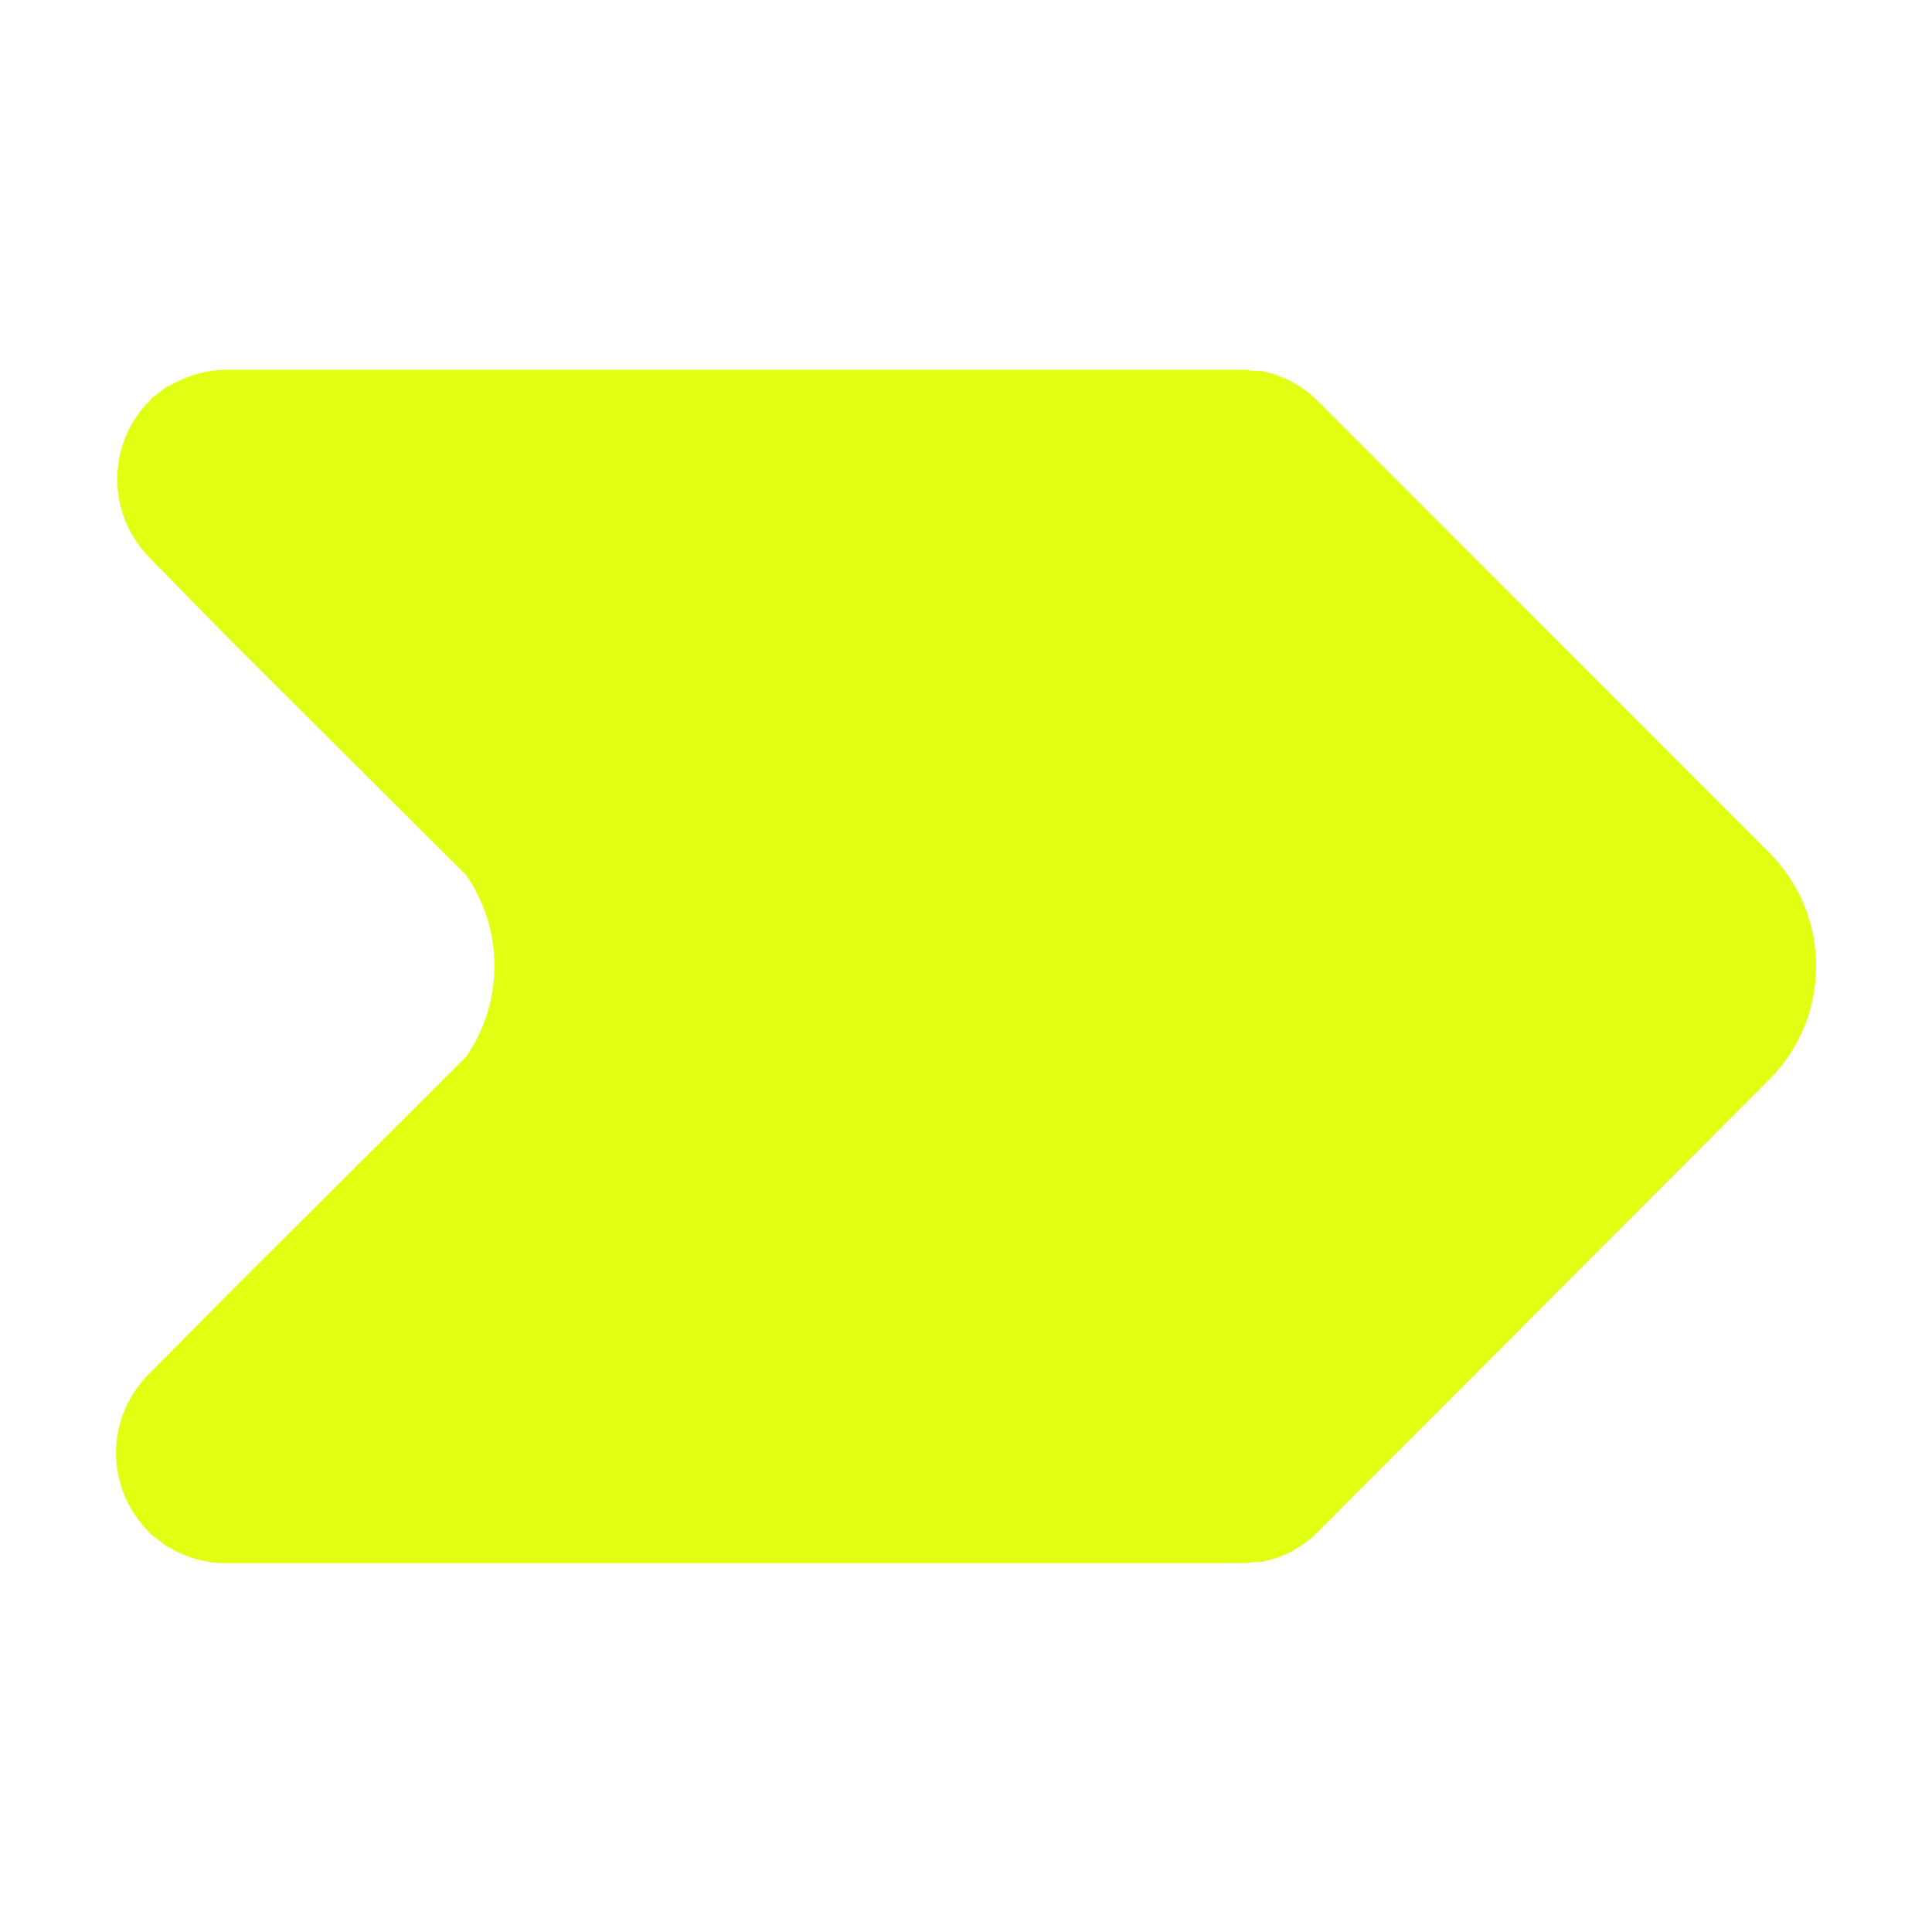
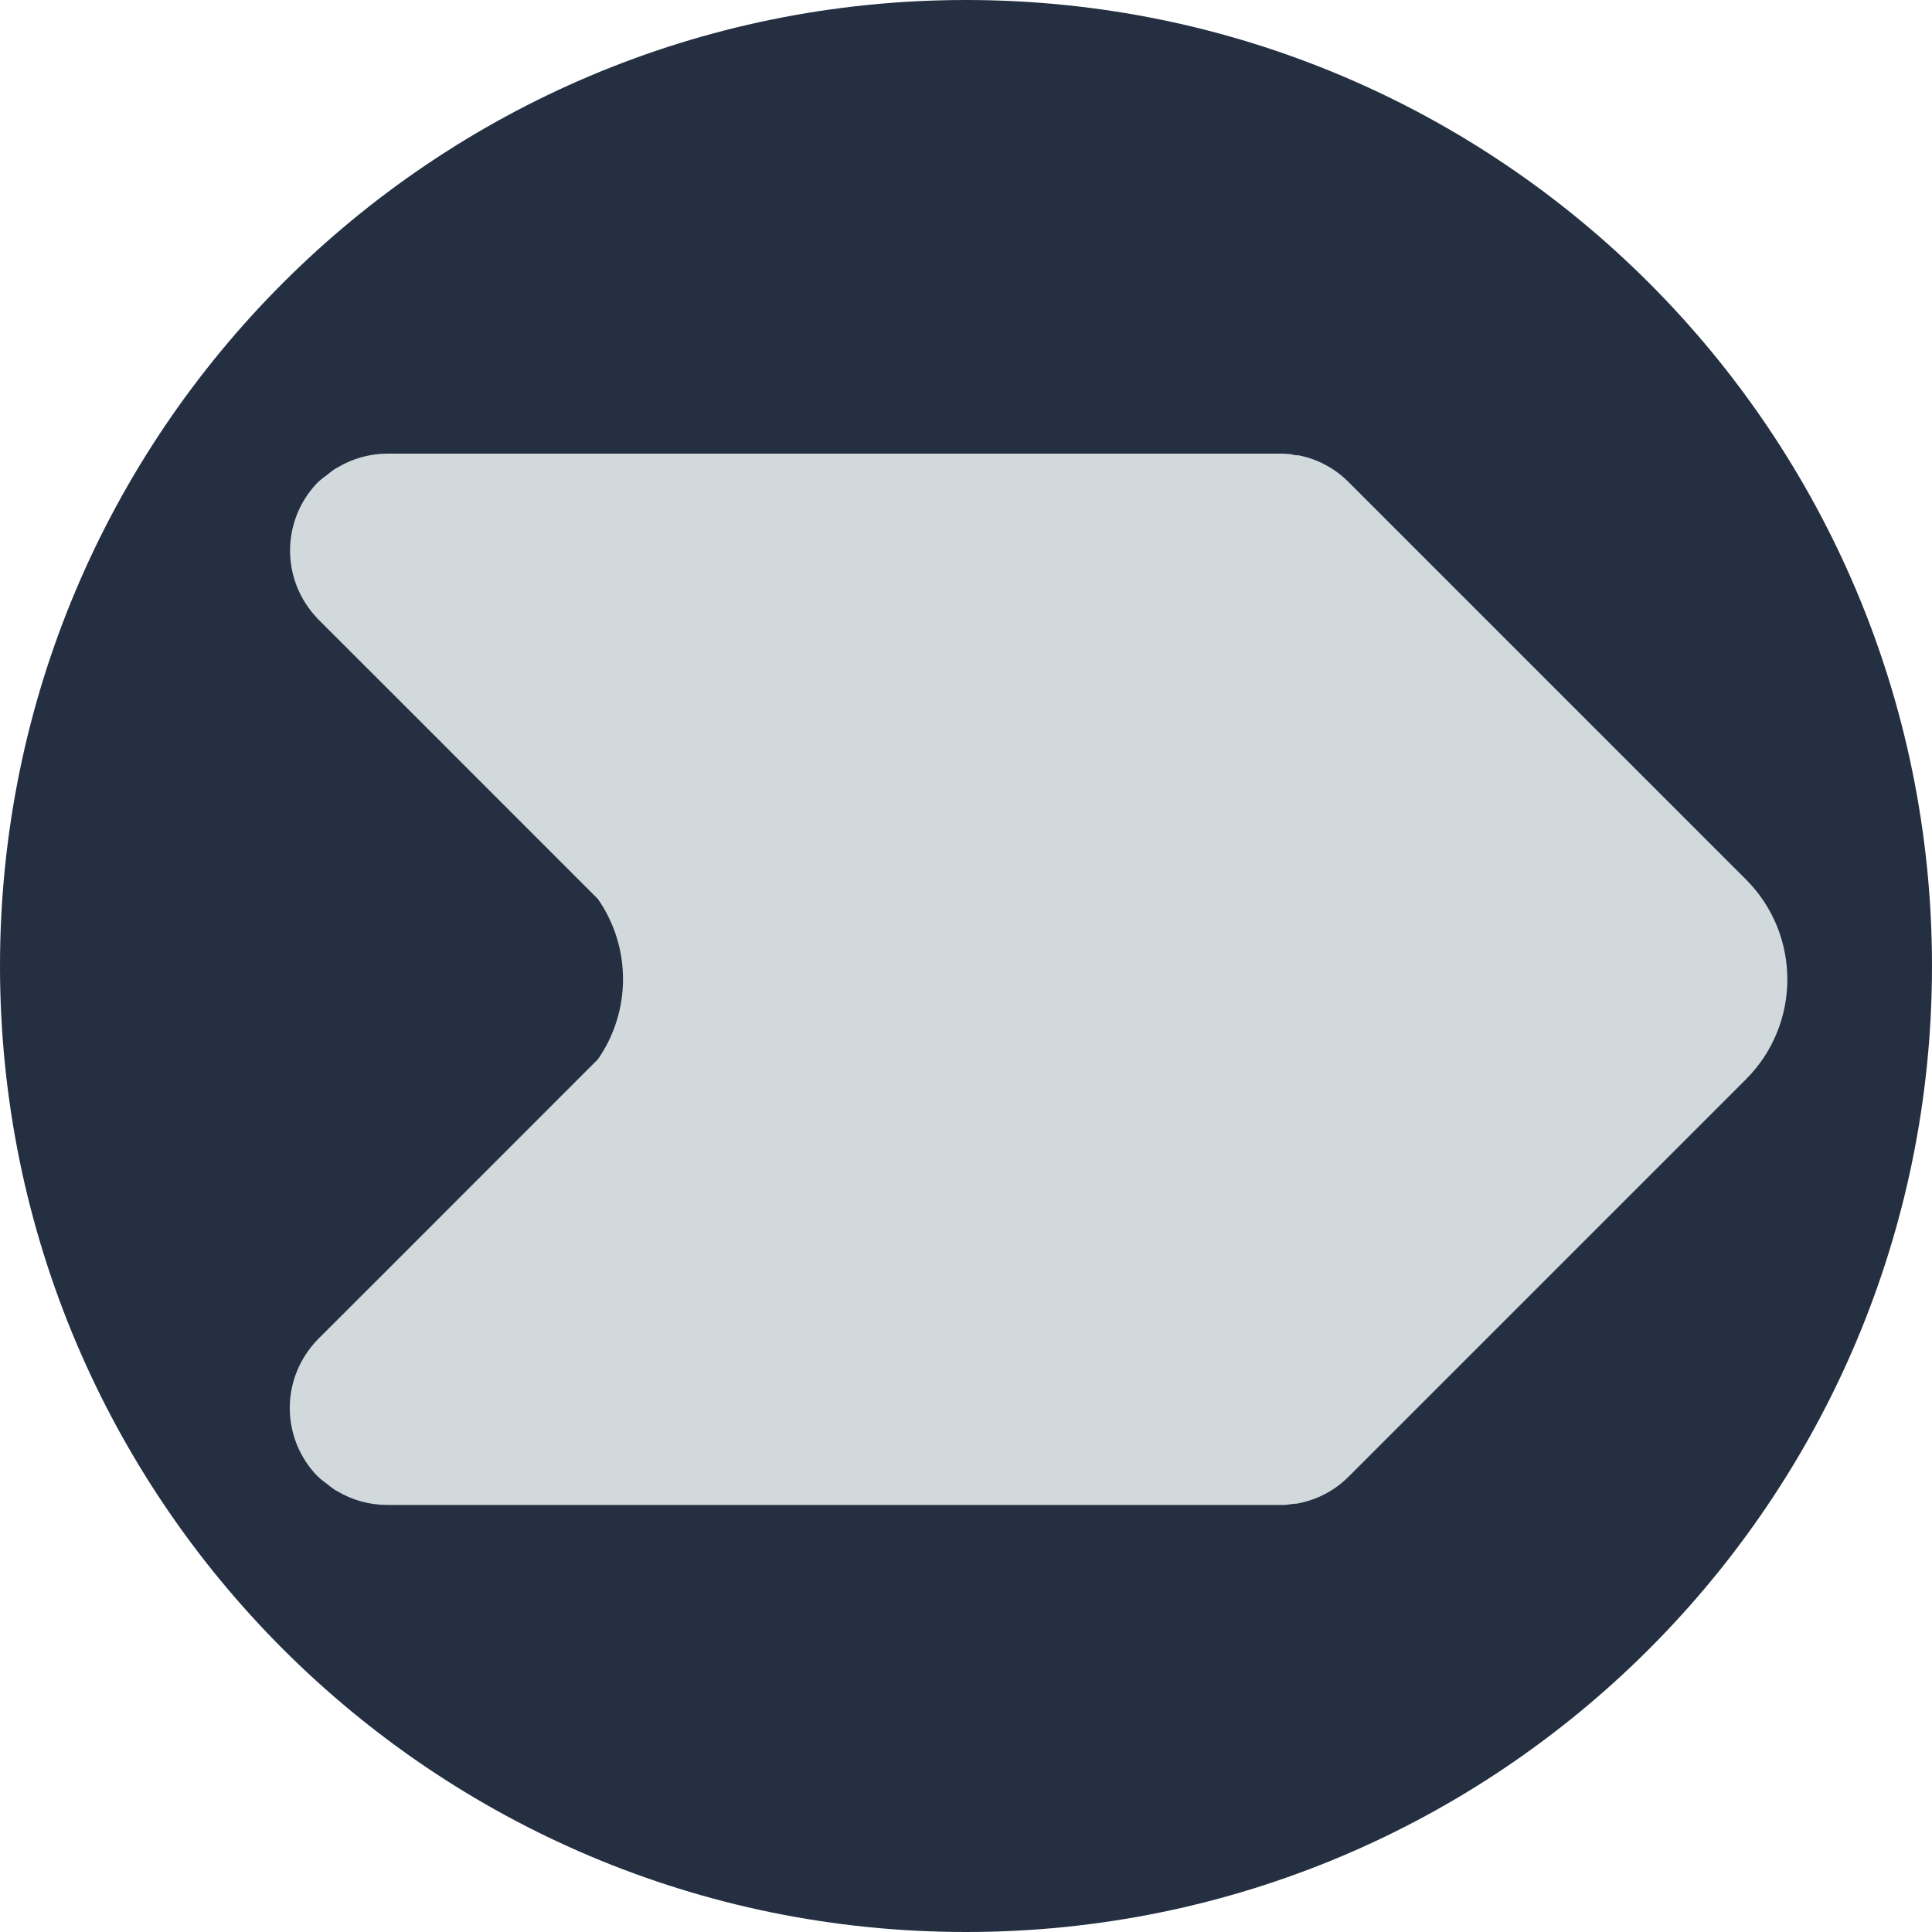
- <svg xmlns="http://www.w3.org/2000/svg" width="100" height="100" viewBox="0 0 100 100">
+ <svg xmlns="http://www.w3.org/2000/svg" viewBox="0 0 200 200">
  <defs>
-     <style>.a{fill:#e0ff12;}</style>
+     <style>.a{fill:#243041;}.b{fill:#d2d9dd;}</style>
  </defs>
-   <path class="a" d="M91.59,44.15,68.2,20.75a5.65,5.65,0,0,0-2.92-1.55l-.31,0c-.18,0-.36-.05-.54-.06v0H11.74a5.72,5.72,0,0,0-2.92.81L8.65,20a5.82,5.82,0,0,0-.46.36c-.14.11-.28.2-.42.32l.05,0h0l0,0-.09.08a5.74,5.74,0,0,0-.78,7.1,6.07,6.07,0,0,0,.78,1L11.79,33,24.12,45.29a8.25,8.25,0,0,1,0,9.41L11.79,67,7.67,71.15a5.91,5.91,0,0,0-.78,1,5.74,5.74,0,0,0,.78,7.1l.09.08,0,0h0l-.05,0c.13.12.28.22.42.32a5.82,5.82,0,0,0,.46.36l.17.09a5.68,5.68,0,0,0,2.92.81H64.43v0l.54-.06.31,0a5.65,5.65,0,0,0,2.92-1.55L91.59,55.86a8.31,8.31,0,0,0,0-11.71" />
+   <circle class="a" cx="100" cy="100" r="100" />
+   <path class="b" d="M180.75,91.05l-41.2-41.2a10,10,0,0,0-5.14-2.72c-.18,0-.36,0-.54-.06s-.63-.09-1-.11v0H40.1a10.08,10.08,0,0,0-5.15,1.43l-.29.16a10.26,10.26,0,0,0-.82.63c-.24.19-.5.35-.73.56l.09,0,0,0-.07,0c-.05.05-.11.08-.17.13a10.12,10.12,0,0,0-1.38,12.51,10.69,10.69,0,0,0,1.38,1.75l7.26,7.25L61.9,93.07a14.54,14.54,0,0,1,0,16.58L40.19,131.37l-7.26,7.25a10.42,10.42,0,0,0-1.38,1.75,10.12,10.12,0,0,0,1.38,12.51c.05,0,.11.08.17.13l.07,0,0,0-.09,0c.23.22.49.38.73.57a10.26,10.26,0,0,0,.82.63l.29.16a10,10,0,0,0,5.15,1.42h92.82v0c.32,0,.63-.07,1-.11s.36,0,.54-.06a10,10,0,0,0,5.14-2.72l41.2-41.2a14.63,14.63,0,0,0,0-20.63" />
</svg>
